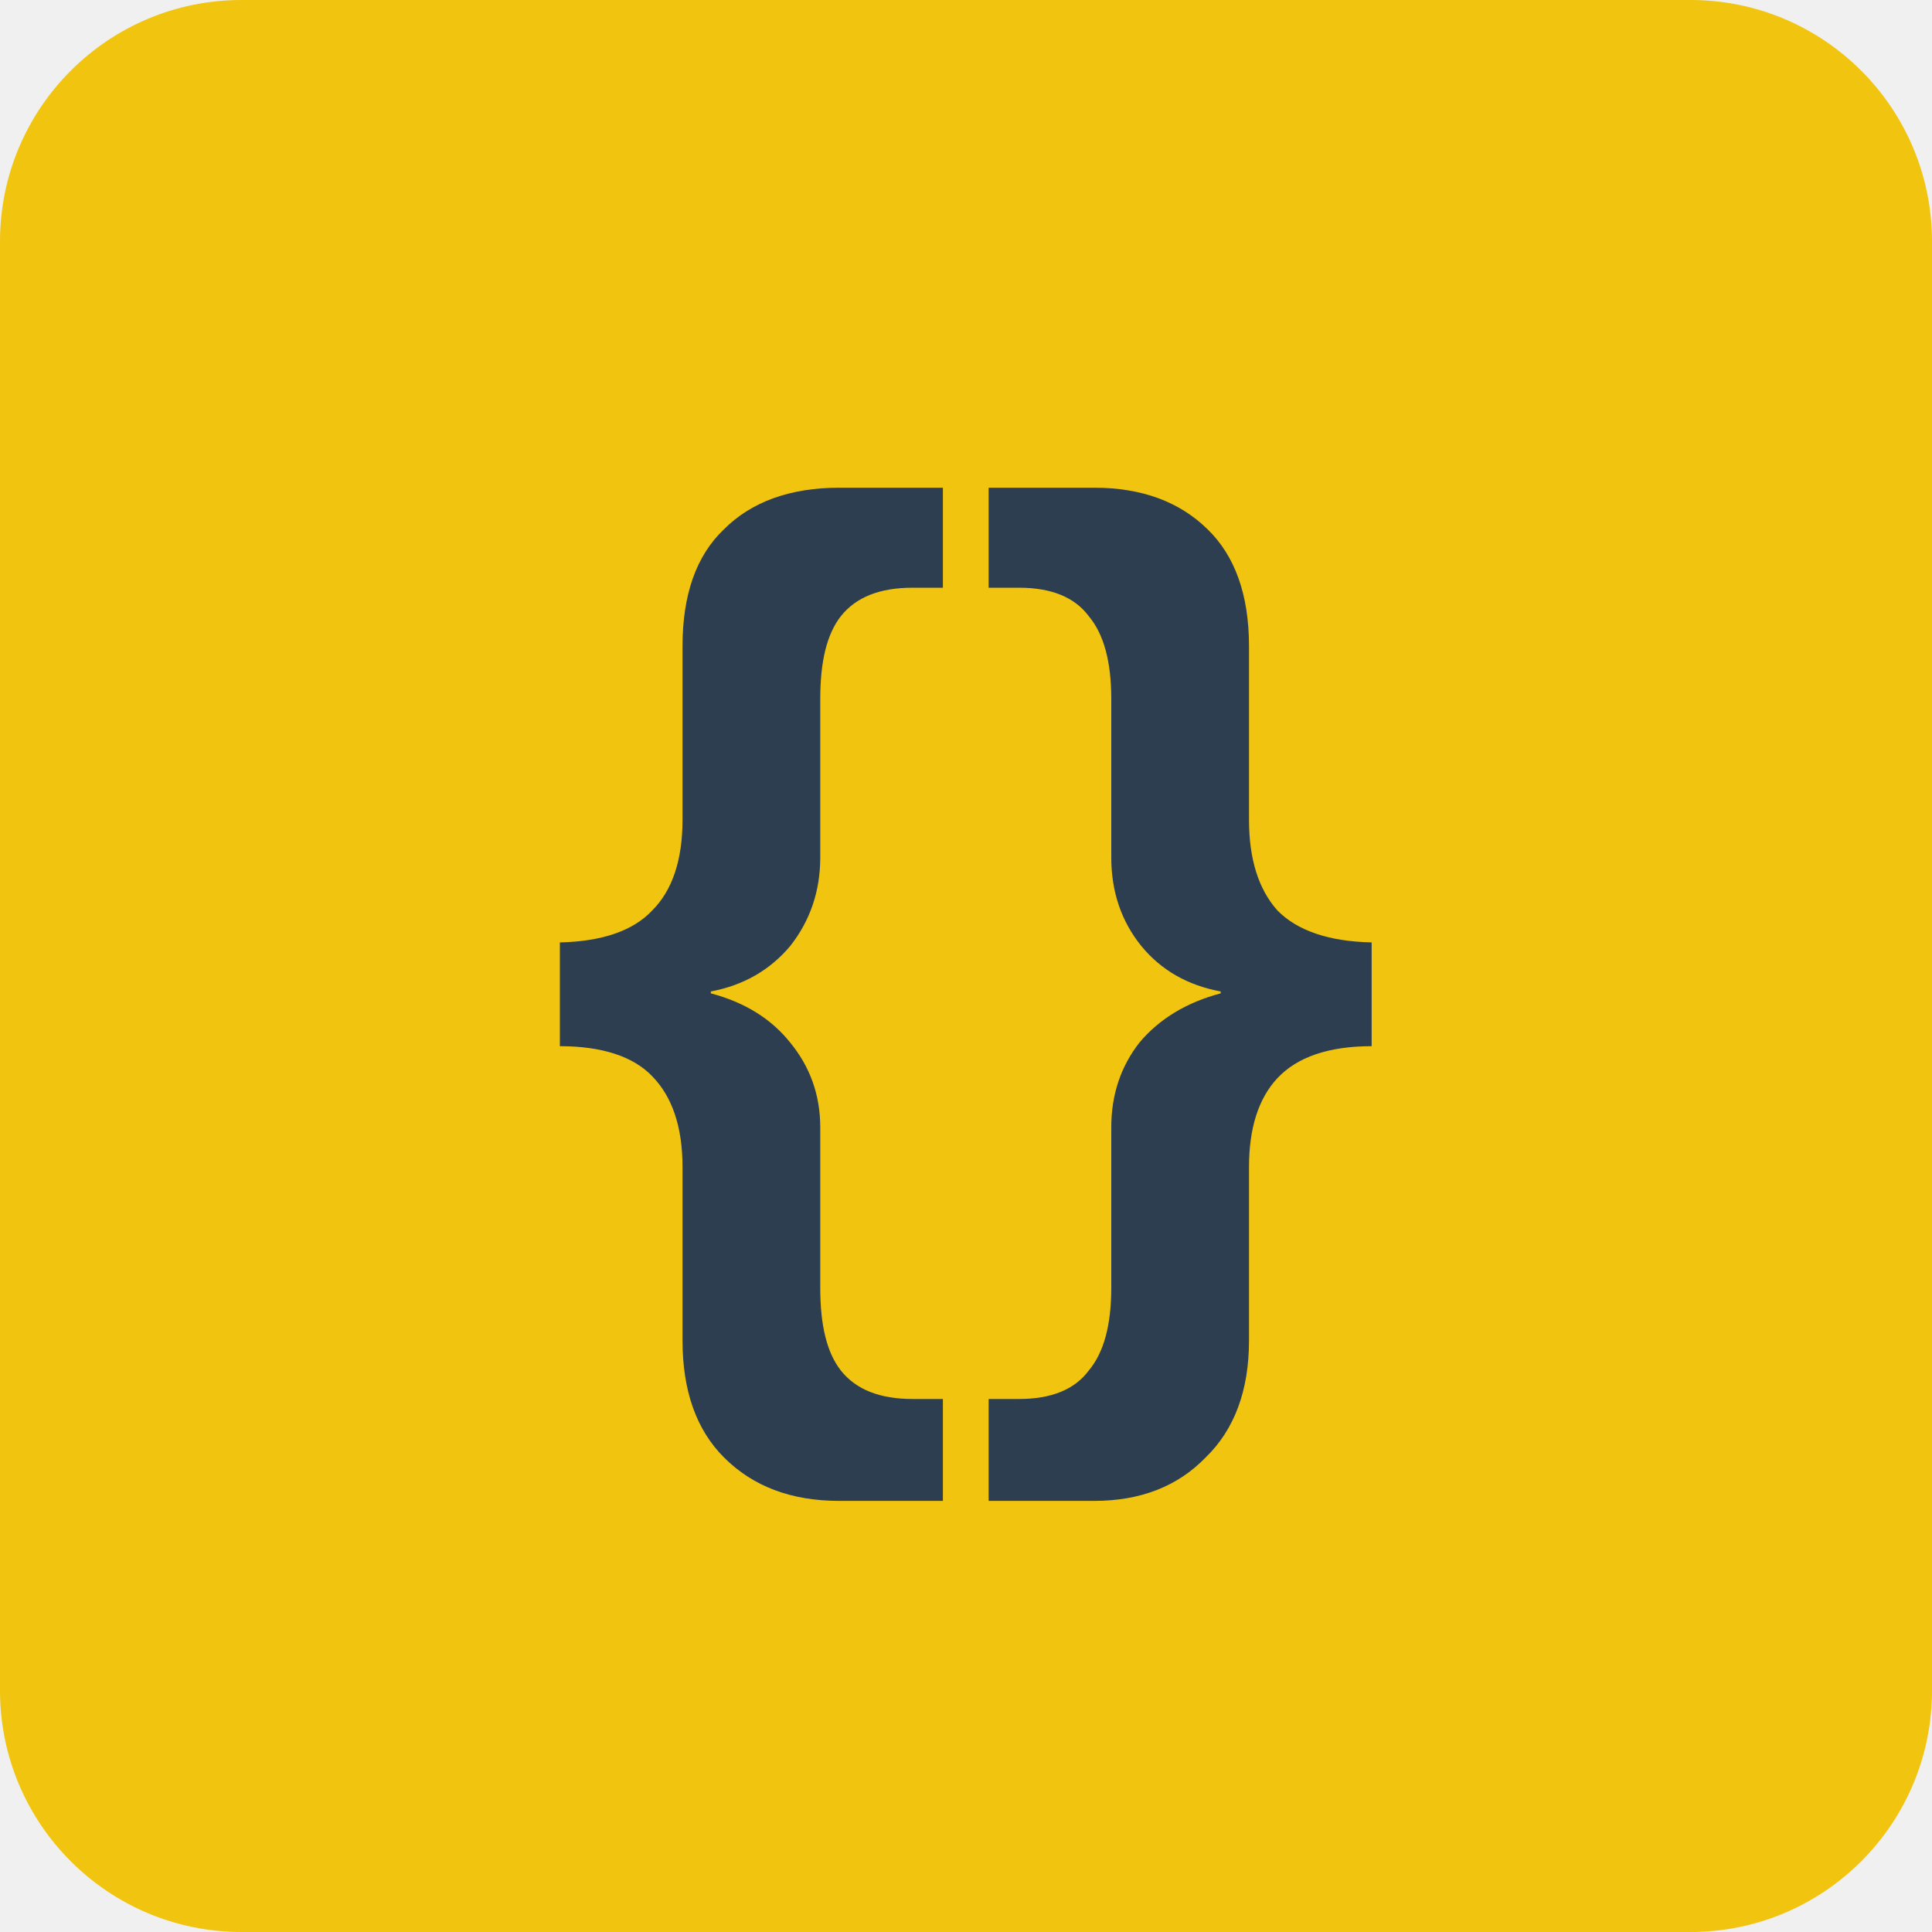
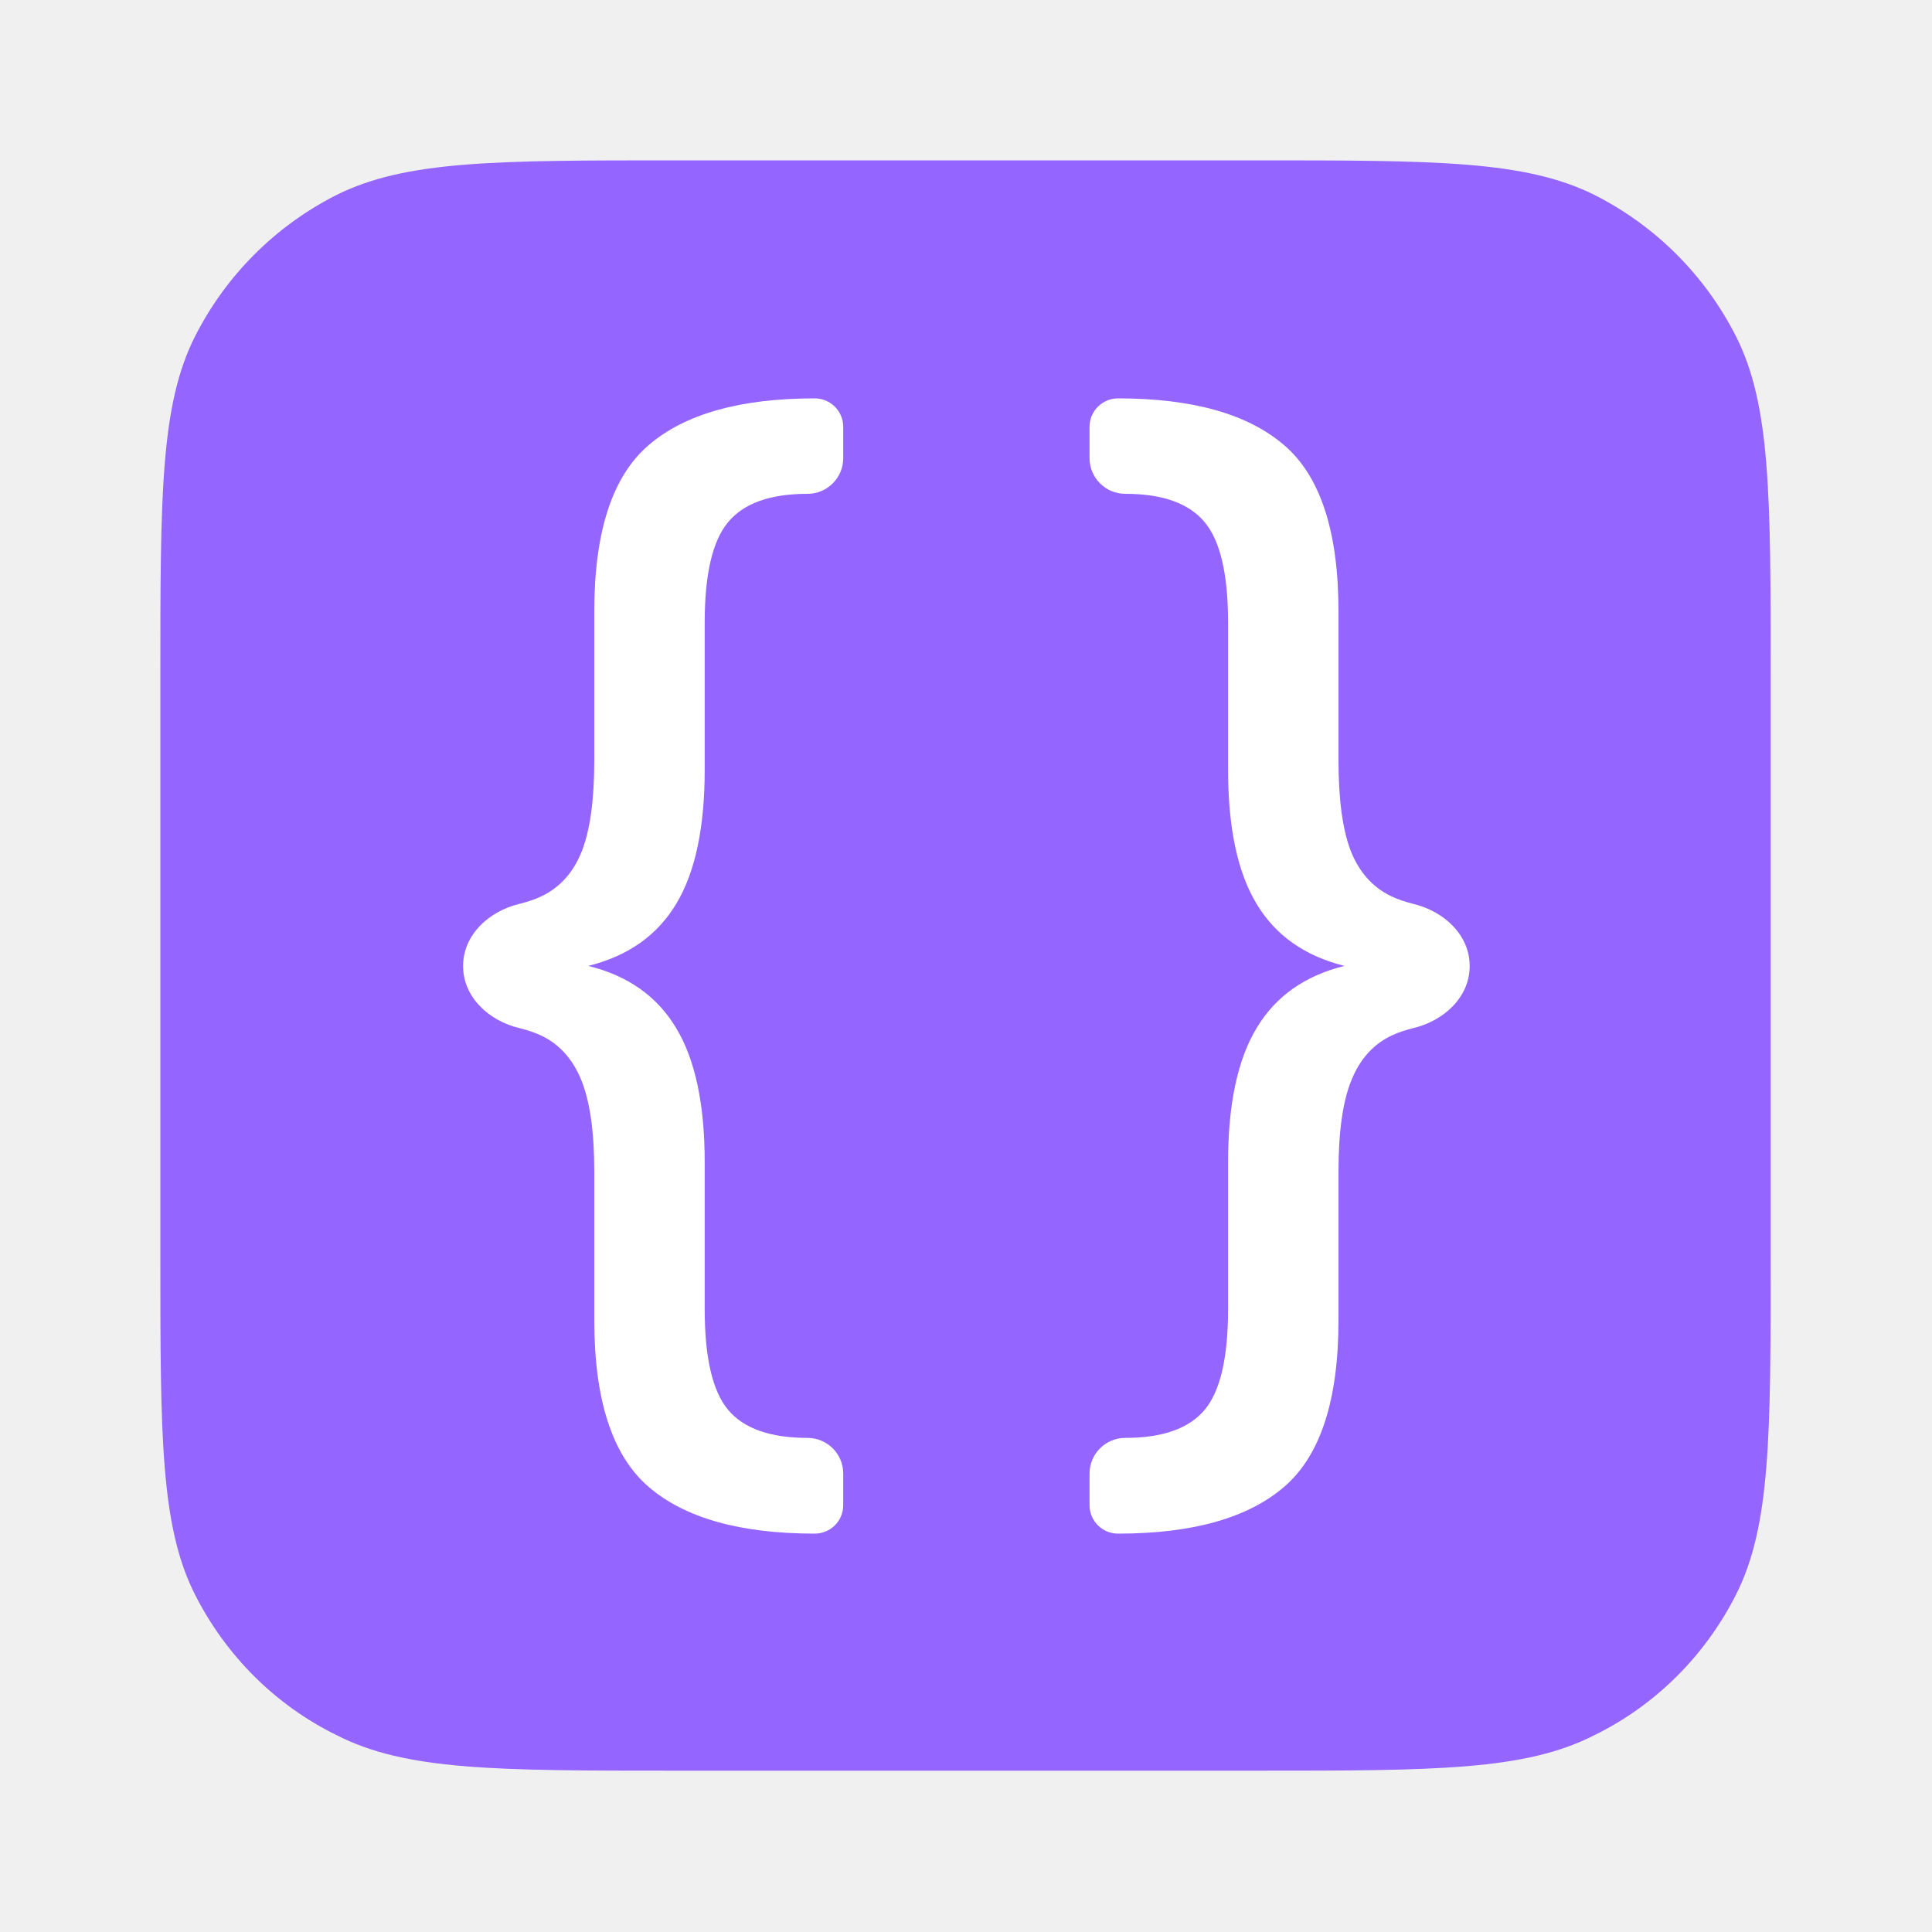
- <svg xmlns="http://www.w3.org/2000/svg" viewBox="0 0 16 16">
-   <rect width="16" height="16" fill="#f1c40f" rx="2" />
-   <text x="50%" y="50%" dominant-baseline="middle" text-anchor="middle" fill="#2c3e50" font-family="Arial, sans-serif" font-size="9" font-weight="bold">{}</text>
+ <svg xmlns="http://www.w3.org/2000/svg" width="20" height="20" viewBox="0 0 20 20" fill="none">
+   <defs>
+     <clipPath id="clip7051_154875">
+       <rect id="24px/文件类型(树结构)/json" width="20" height="20" fill="white" fill-opacity="0" />
+     </clipPath>
+   </defs>
+   <g clip-path="url(#clip7051_154875)">
+     <path id="矢量 328" d="M7 1.66L12.99 1.66C14.86 1.66 15.79 1.66 16.51 2.02C17.14 2.34 17.65 2.85 17.97 3.48C18.33 4.19 18.33 5.13 18.33 7L18.33 13C18.33 14.86 18.33 15.8 17.97 16.51C17.65 17.14 17.14 17.65 16.51 17.96C15.79 18.33 14.86 18.33 12.99 18.33L7 18.33C5.13 18.33 4.2 18.33 3.48 17.96C2.85 17.65 2.34 17.14 2.02 16.51C1.66 15.8 1.66 14.86 1.66 13L1.66 7C1.66 5.13 1.66 4.19 2.02 3.48C2.34 2.85 2.85 2.34 3.48 2.02C4.2 1.66 5.13 1.66 7 1.66Z" fill="#9566FF" fill-opacity="1" fill-rule="evenodd" />
+     <path id="合并" d="M7.295 7.969C7.295 8.57 7.196 9.034 6.998 9.36C6.802 9.685 6.499 9.897 6.09 9.999C6.499 10.1 6.802 10.313 6.998 10.64C7.196 10.966 7.295 11.43 7.295 12.031L7.295 13.552C7.295 14.052 7.375 14.399 7.536 14.593C7.698 14.788 7.973 14.885 8.359 14.885C8.563 14.885 8.729 15.05 8.729 15.254L8.729 15.582C8.729 15.745 8.597 15.876 8.434 15.876C7.664 15.876 7.091 15.715 6.716 15.393C6.34 15.071 6.152 14.495 6.152 13.667L6.152 12.13C6.152 11.717 6.107 11.401 6.018 11.182C5.928 10.961 5.788 10.806 5.596 10.717C5.53 10.687 5.456 10.662 5.373 10.642C5.06 10.566 4.794 10.323 4.794 10C4.794 9.678 5.06 9.434 5.373 9.358C5.462 9.336 5.539 9.31 5.608 9.277C5.8 9.184 5.938 9.028 6.024 8.809C6.11 8.588 6.152 8.274 6.152 7.867L6.152 6.33C6.152 5.502 6.34 4.928 6.716 4.607C7.091 4.285 7.664 4.124 8.434 4.124C8.597 4.124 8.729 4.256 8.729 4.418L8.729 4.743C8.729 4.947 8.563 5.112 8.359 5.112C7.973 5.112 7.698 5.21 7.536 5.407C7.375 5.601 7.295 5.947 7.295 6.445L7.295 7.969ZM13.01 9.36C12.812 9.034 12.713 8.57 12.713 7.969L12.713 6.445C12.713 5.947 12.633 5.601 12.472 5.407C12.309 5.21 12.035 5.112 11.649 5.112C11.445 5.112 11.279 4.947 11.279 4.743L11.279 4.418C11.279 4.256 11.411 4.124 11.574 4.124C12.344 4.124 12.916 4.285 13.292 4.607C13.668 4.928 13.856 5.502 13.856 6.33L13.856 7.867C13.856 8.274 13.898 8.588 13.983 8.809C14.07 9.028 14.208 9.184 14.4 9.277C14.468 9.31 14.546 9.336 14.634 9.358C14.948 9.434 15.214 9.678 15.214 10C15.214 10.323 14.948 10.566 14.634 10.642C14.552 10.662 14.477 10.687 14.412 10.717C14.22 10.806 14.079 10.961 13.99 11.182C13.9 11.401 13.856 11.717 13.856 12.13L13.856 13.667C13.856 14.495 13.668 15.071 13.292 15.393C12.916 15.715 12.344 15.876 11.574 15.876C11.411 15.876 11.279 15.745 11.279 15.582L11.279 15.254C11.279 15.05 11.445 14.885 11.649 14.885C12.035 14.885 12.309 14.788 12.472 14.593C12.633 14.399 12.713 14.052 12.713 13.552L12.713 12.031C12.713 11.43 12.812 10.966 13.01 10.64C13.206 10.313 13.509 10.1 13.918 9.999C13.509 9.897 13.206 9.685 13.01 9.36Z" clip-rule="evenodd" fill="#FFFFFF" fill-opacity="1" fill-rule="evenodd" />
+   </g>
</svg>
